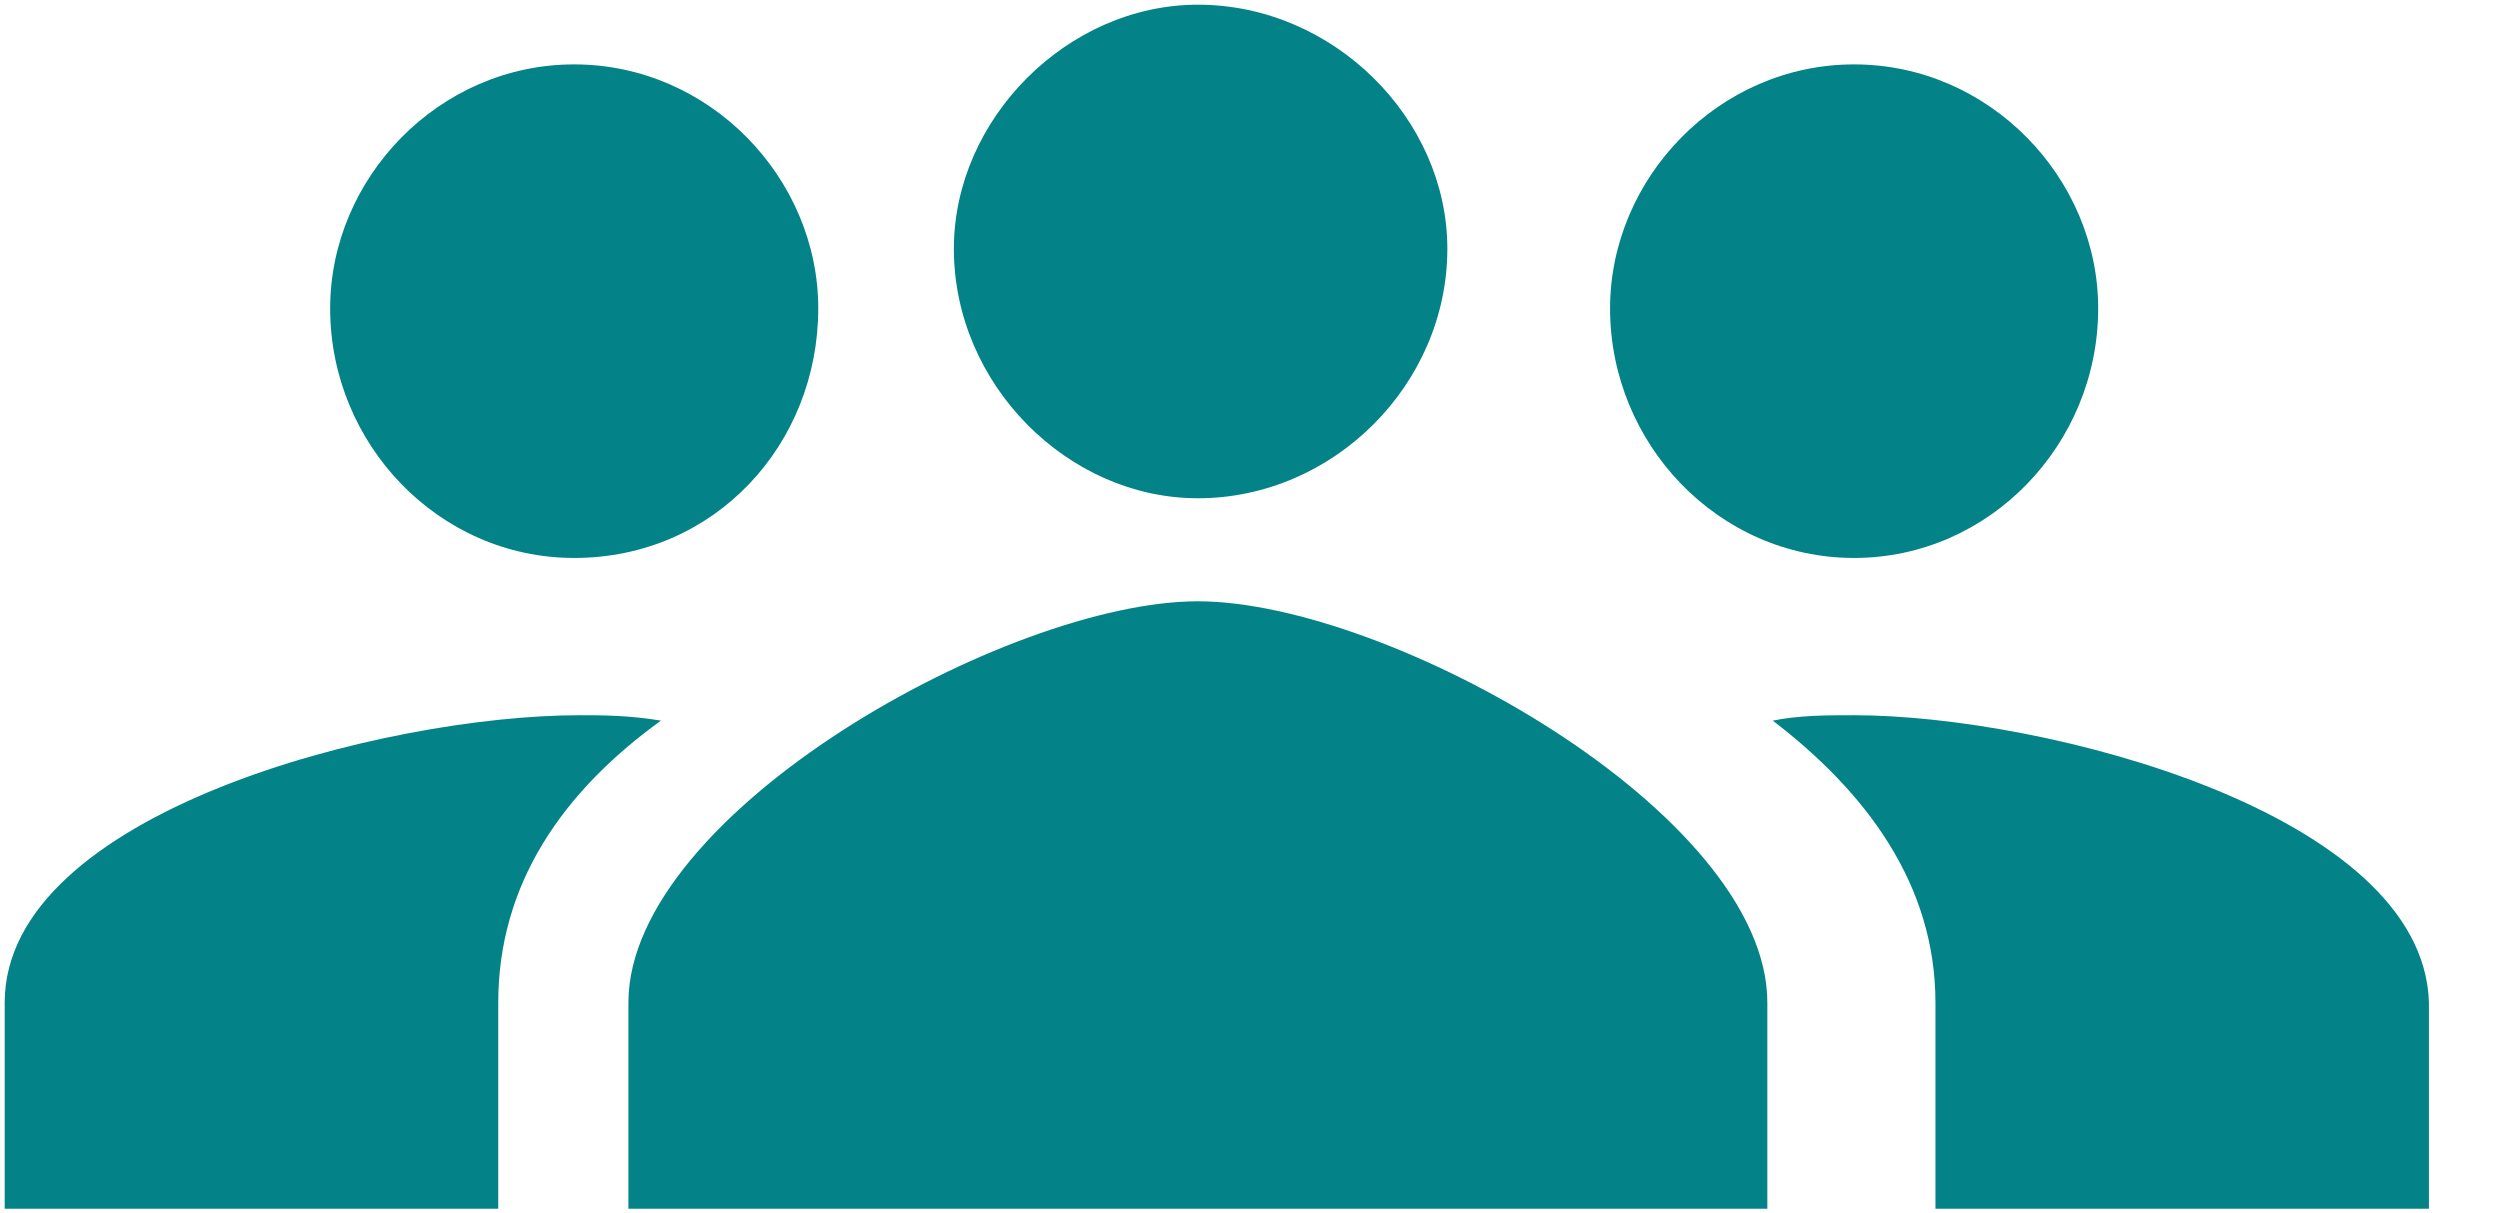
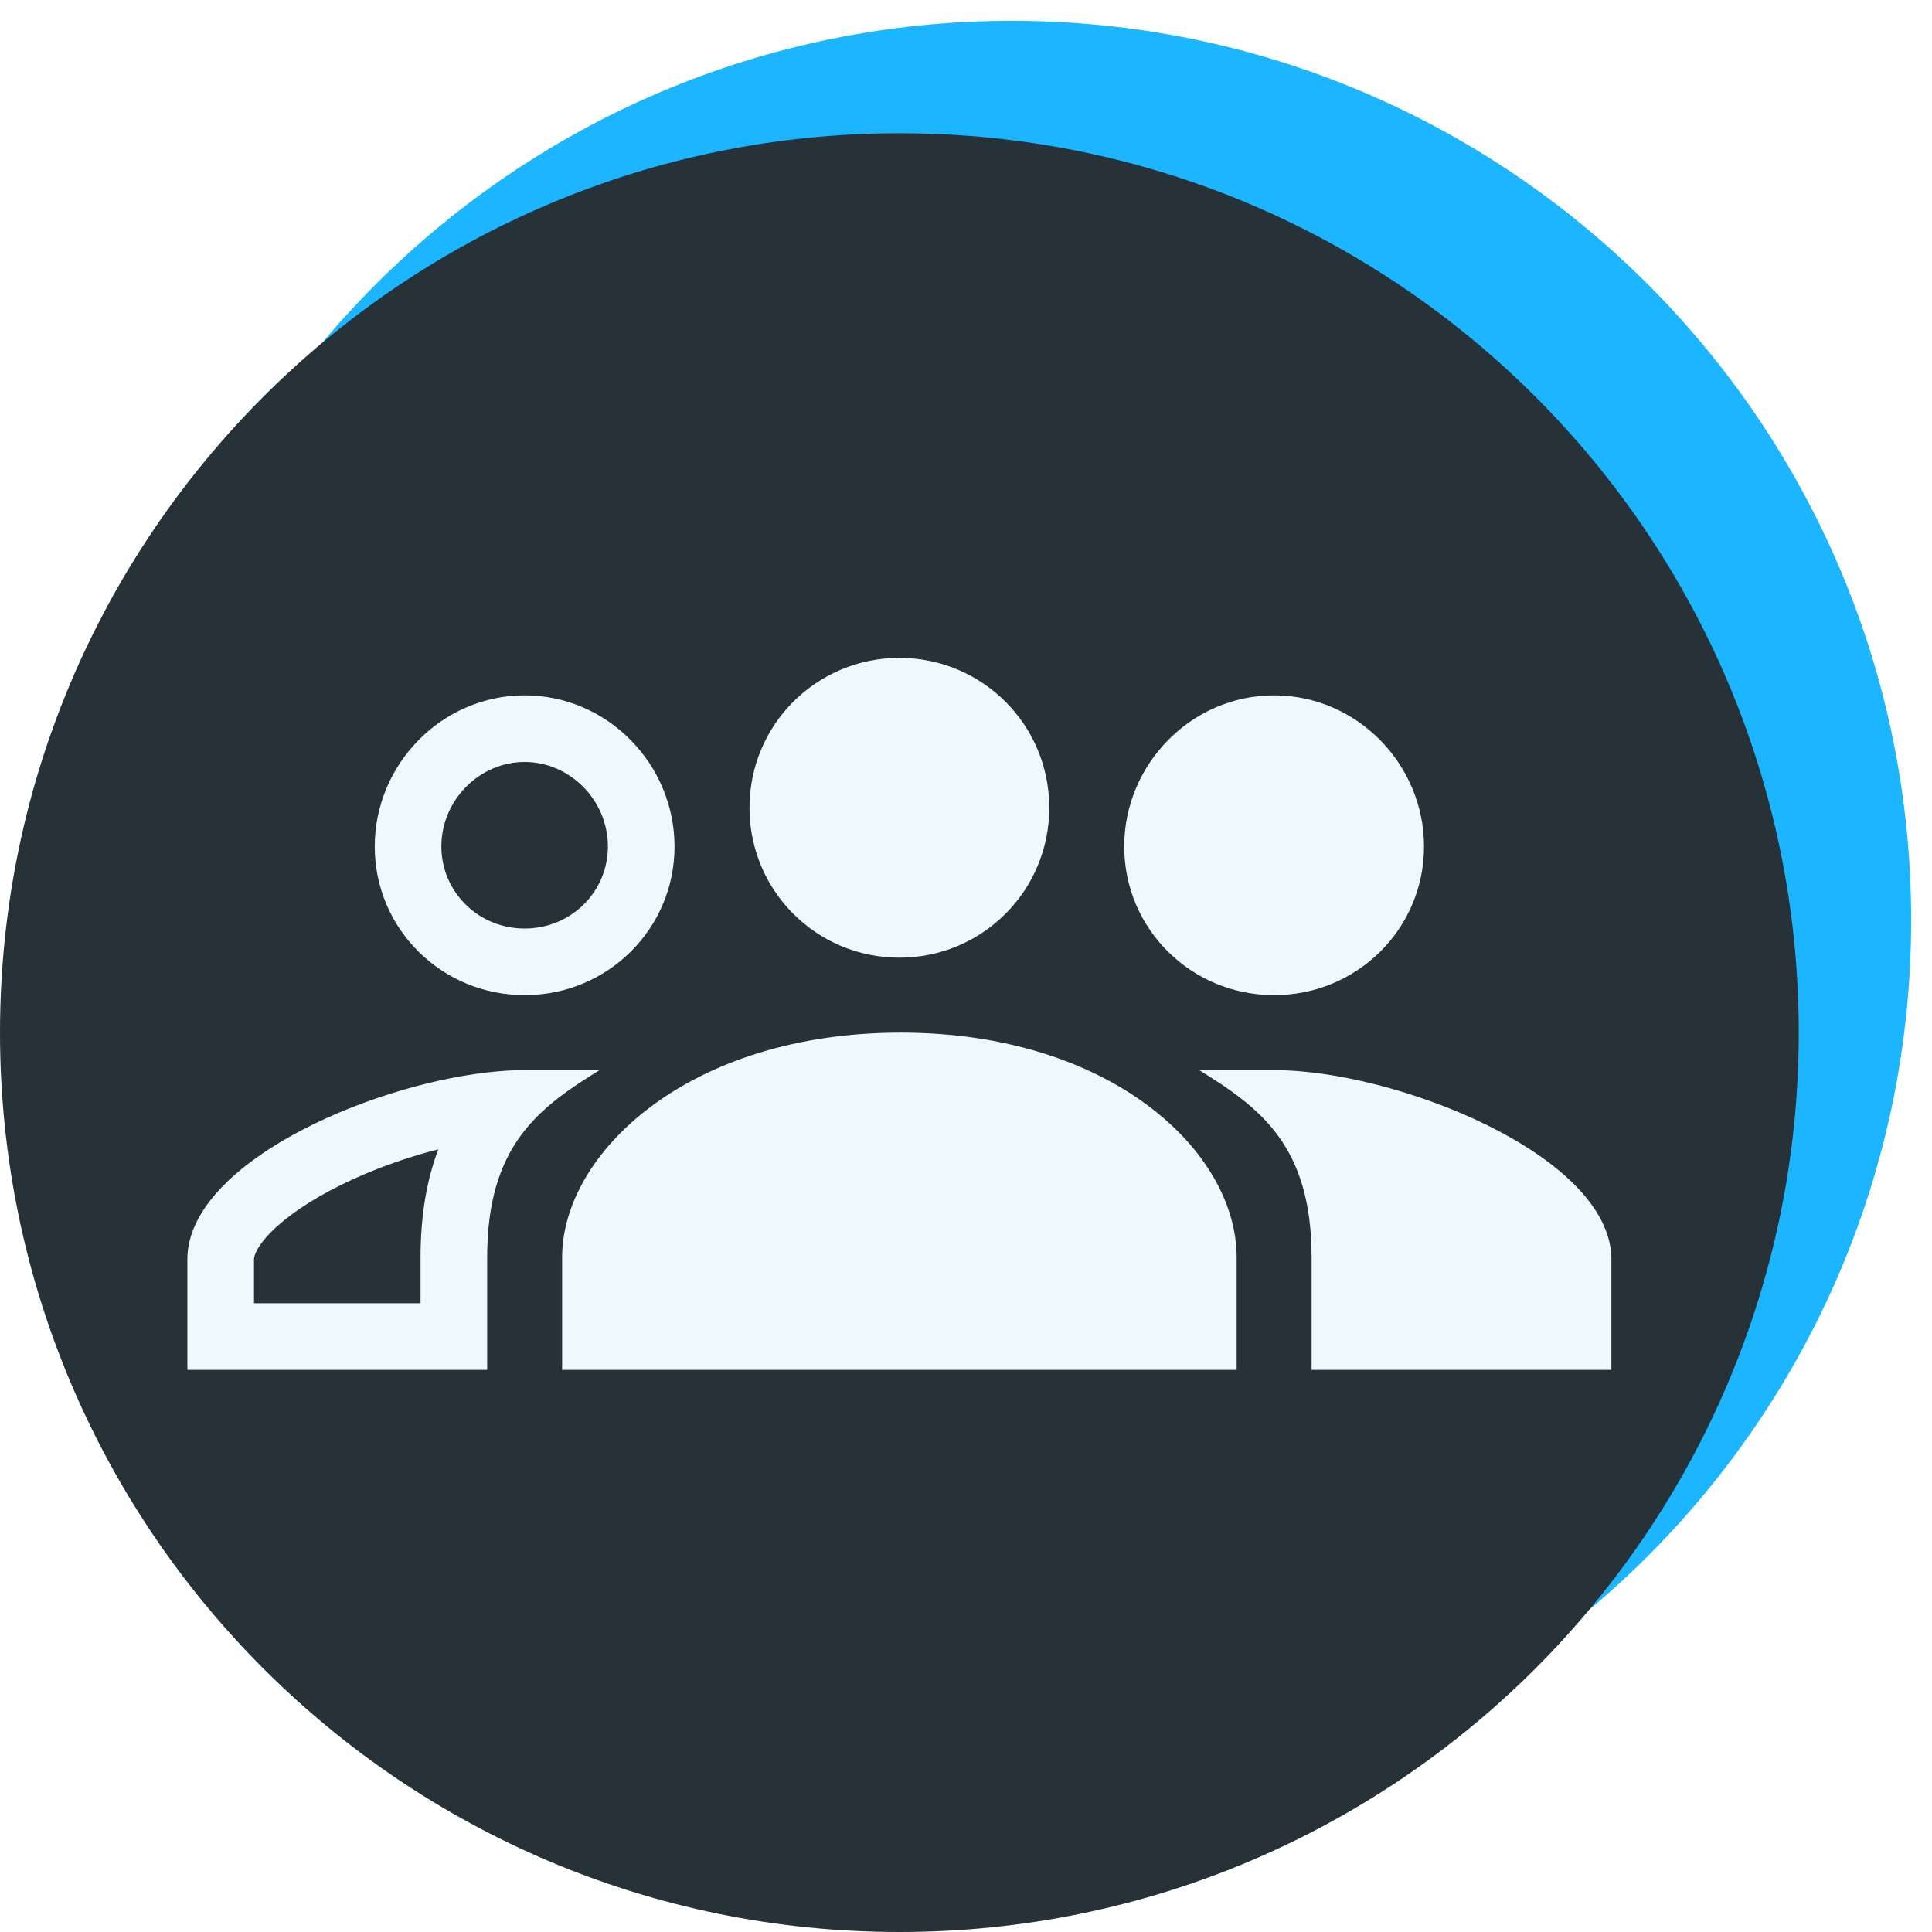
- <svg xmlns="http://www.w3.org/2000/svg" width="33" height="16" viewBox="0 0 33 16" fill="none">
-   <path fill-rule="evenodd" clip-rule="evenodd" d="M19.105 3.284C19.105 5.074 17.602 6.577 15.812 6.577C14.094 6.577 12.591 5.074 12.591 3.284C12.591 1.566 14.094 0.062 15.812 0.062C17.602 0.062 19.105 1.566 19.105 3.284ZM27.696 4.071C27.696 5.861 26.264 7.365 24.474 7.365C22.684 7.365 21.253 5.861 21.253 4.071C21.253 2.353 22.684 0.85 24.474 0.85C26.264 0.85 27.696 2.353 27.696 4.071ZM15.812 7.937C13.306 7.937 8.295 10.729 8.295 13.235V15.955H23.329V13.235C23.329 10.729 18.317 7.937 15.812 7.937ZM23.4 9.512C23.758 9.441 24.116 9.441 24.474 9.441C26.98 9.441 31.991 10.729 32.062 13.235V15.955H25.548V13.235C25.548 11.66 24.617 10.443 23.4 9.512ZM10.801 4.071C10.801 2.353 9.369 0.85 7.579 0.85C5.79 0.85 4.358 2.353 4.358 4.071C4.358 5.861 5.79 7.365 7.579 7.365C9.441 7.365 10.801 5.861 10.801 4.071ZM0.062 15.955V13.235C0.062 10.729 5.074 9.441 7.651 9.441C7.937 9.441 8.295 9.441 8.725 9.512C7.436 10.443 6.577 11.66 6.577 13.235V15.955H0.062Z" fill="#038387" />
+ <svg xmlns="http://www.w3.org/2000/svg" width="58" height="58" viewBox="0 0 58 58" fill="none">
+   <circle cx="30.375" cy="27.625" r="27" fill="#1CB5FF" />
+   <circle cx="27" cy="31" r="27" fill="#263238" />
+   <path fill-rule="evenodd" clip-rule="evenodd" d="M27 28.75C29.491 28.75 31.5 26.741 31.5 24.25C31.5 21.759 29.491 19.75 27 19.75C24.509 19.75 22.5 21.759 22.5 24.25C22.5 26.741 24.509 28.75 27 28.75ZM16.875 37.75C16.875 34.618 20.672 31 27.038 31C33.328 31 37.125 34.545 37.125 37.75V41.125H16.875V37.75ZM36 32.125H38.25C41.88 32.125 48.293 34.656 48.375 37.75V41.125H39.375V37.75C39.375 34.375 37.814 33.25 36 32.125ZM42.75 25.414C42.75 27.884 40.74 29.875 38.25 29.875C35.759 29.875 33.75 27.884 33.75 25.414C33.75 22.946 35.759 20.875 38.25 20.875C40.74 20.875 42.75 22.946 42.75 25.414ZM15.75 27.875C14.347 27.875 13.25 26.762 13.25 25.414C13.25 24.021 14.393 22.875 15.75 22.875C17.107 22.875 18.25 24.021 18.25 25.414C18.25 26.762 17.153 27.875 15.75 27.875ZM11.25 25.414C11.25 27.884 13.259 29.875 15.75 29.875C18.241 29.875 20.25 27.884 20.25 25.414C20.25 22.946 18.241 20.875 15.75 20.875C13.259 20.875 11.25 22.946 11.25 25.414ZM15.75 33.939C16.354 33.18 17.149 32.652 18 32.125H15.75C15.398 32.125 15.02 32.149 14.623 32.195C10.935 32.621 5.699 34.956 5.625 37.75V39.125V41.125H7.625H12.625H14.625V39.125V37.75C14.625 36.084 15.005 34.967 15.608 34.127C15.654 34.063 15.701 34 15.75 33.939ZM12.625 37.75C12.625 36.506 12.806 35.435 13.159 34.503C12.19 34.75 11.17 35.113 10.242 35.571C9.328 36.021 8.612 36.512 8.148 36.977C7.697 37.43 7.632 37.706 7.625 37.791V39.125H12.625V37.75Z" fill="#EFF8FD" />
</svg>
